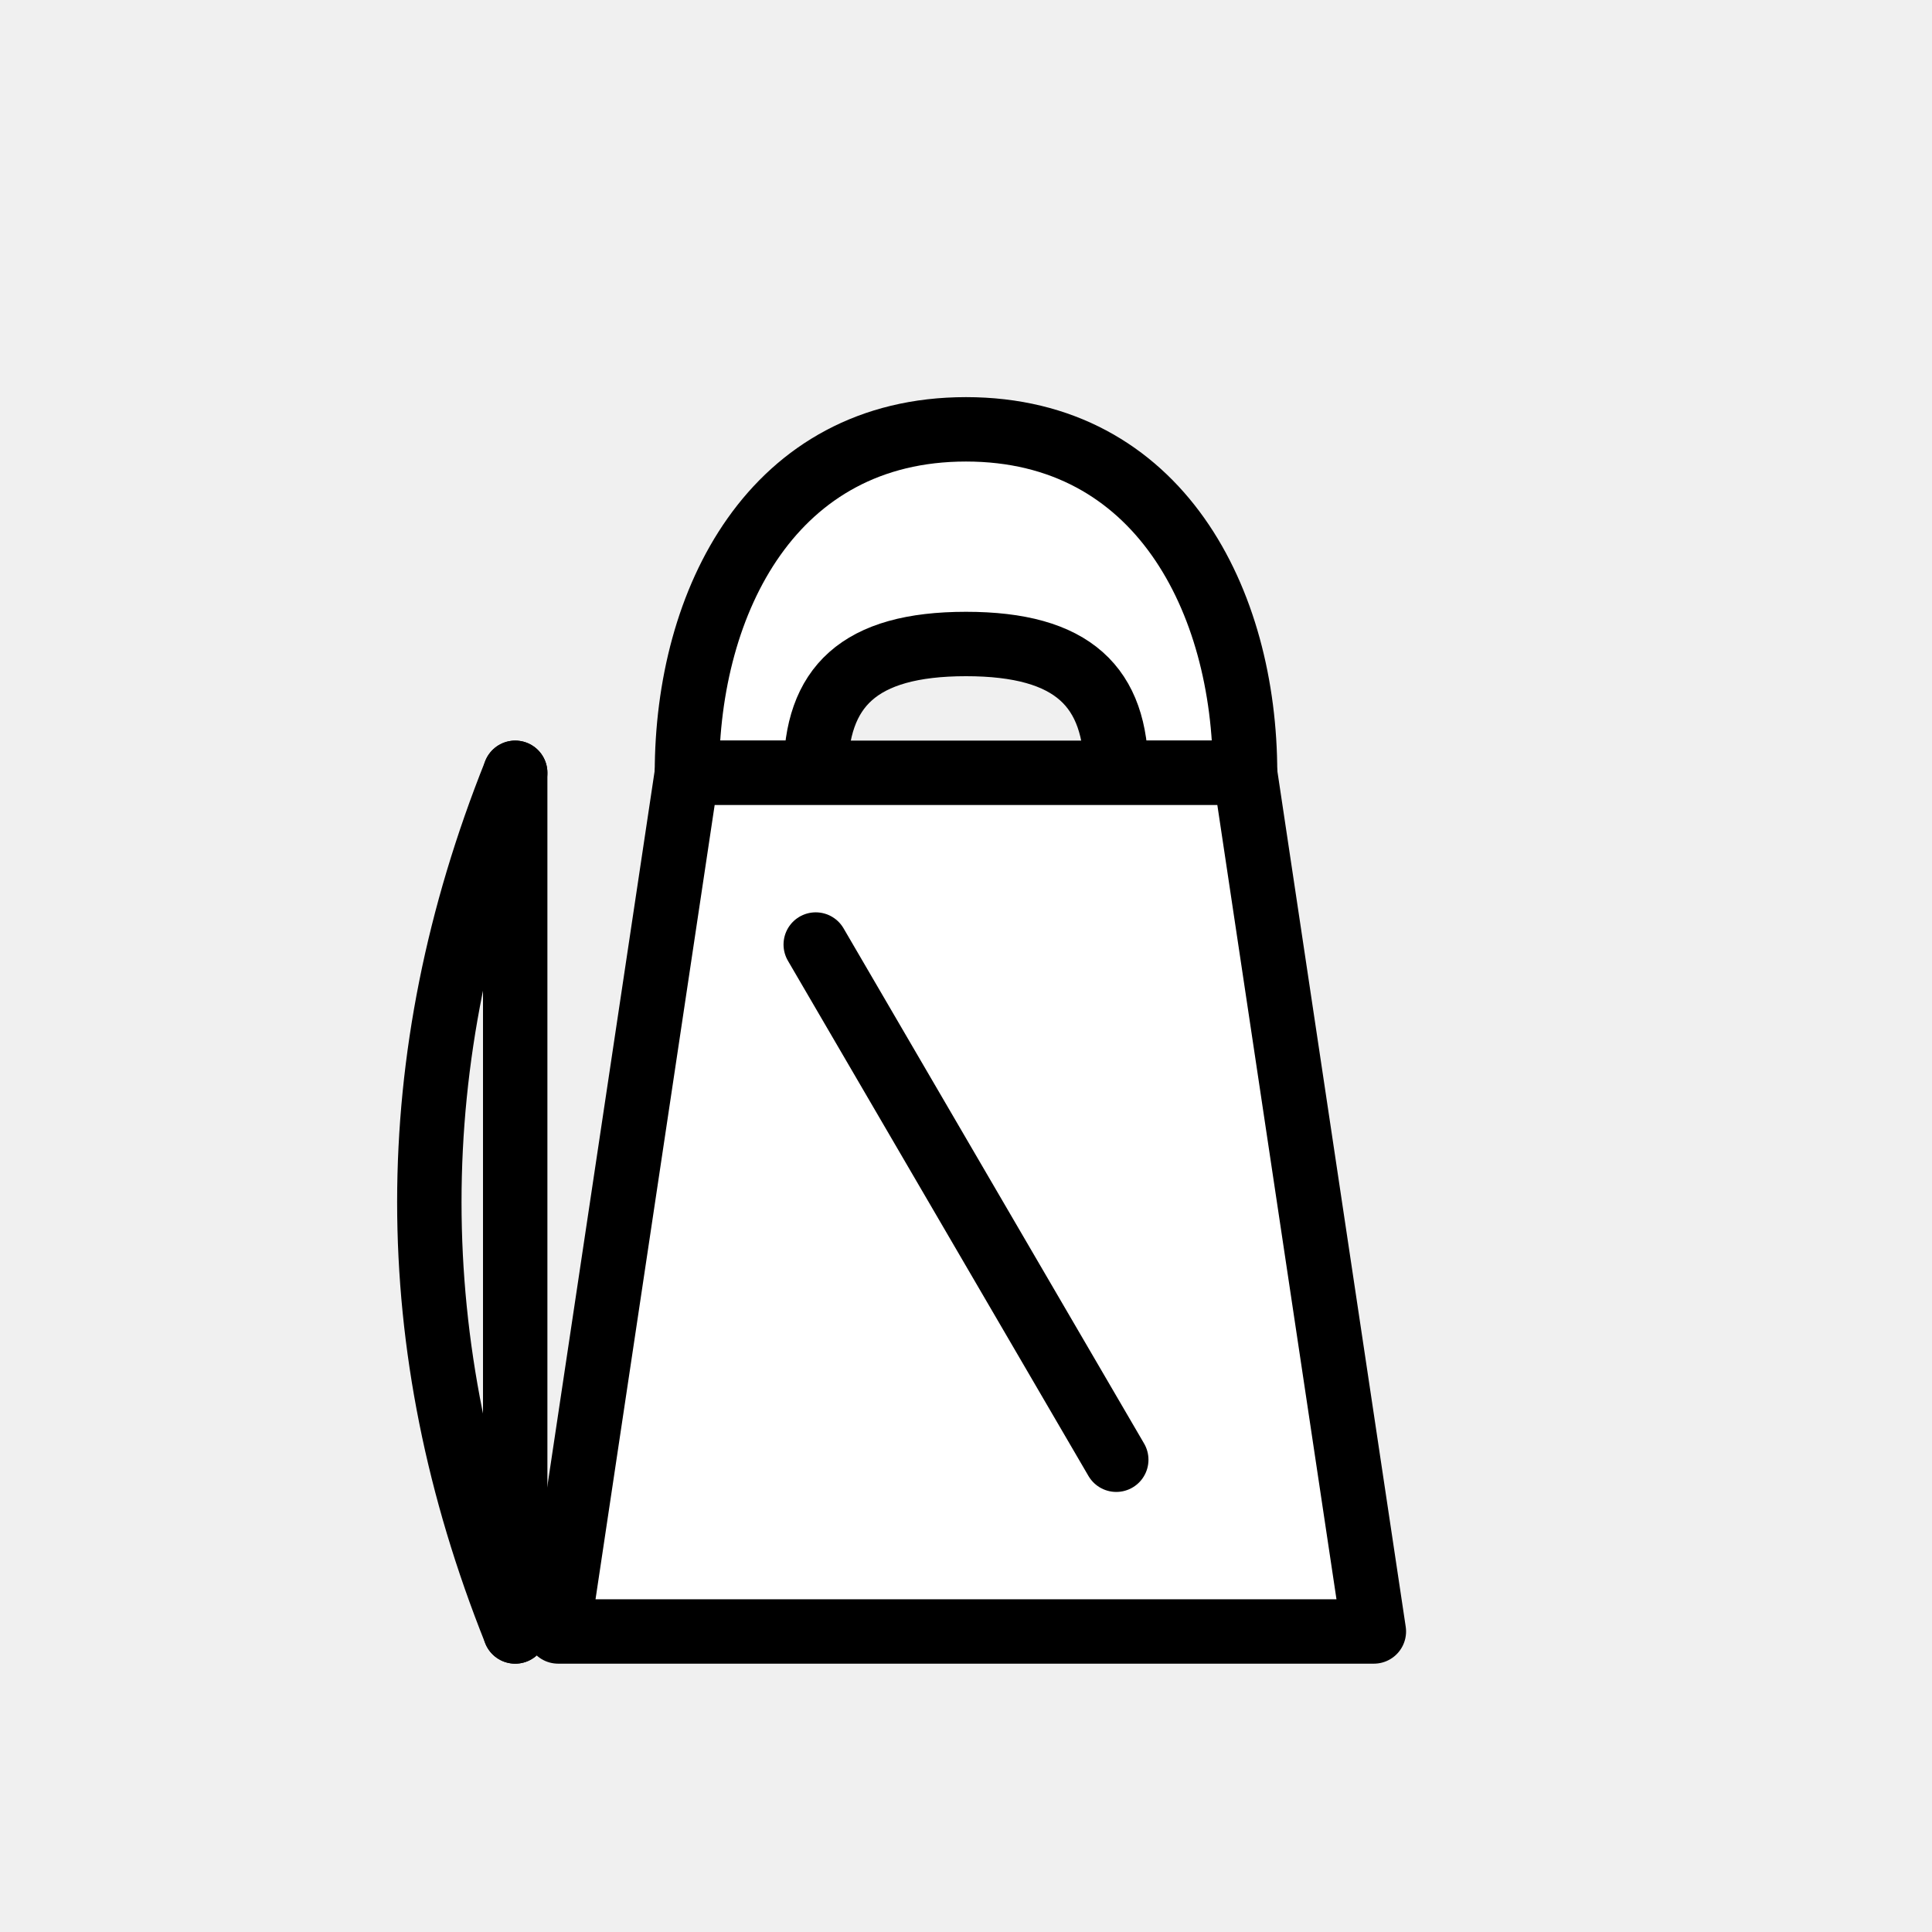
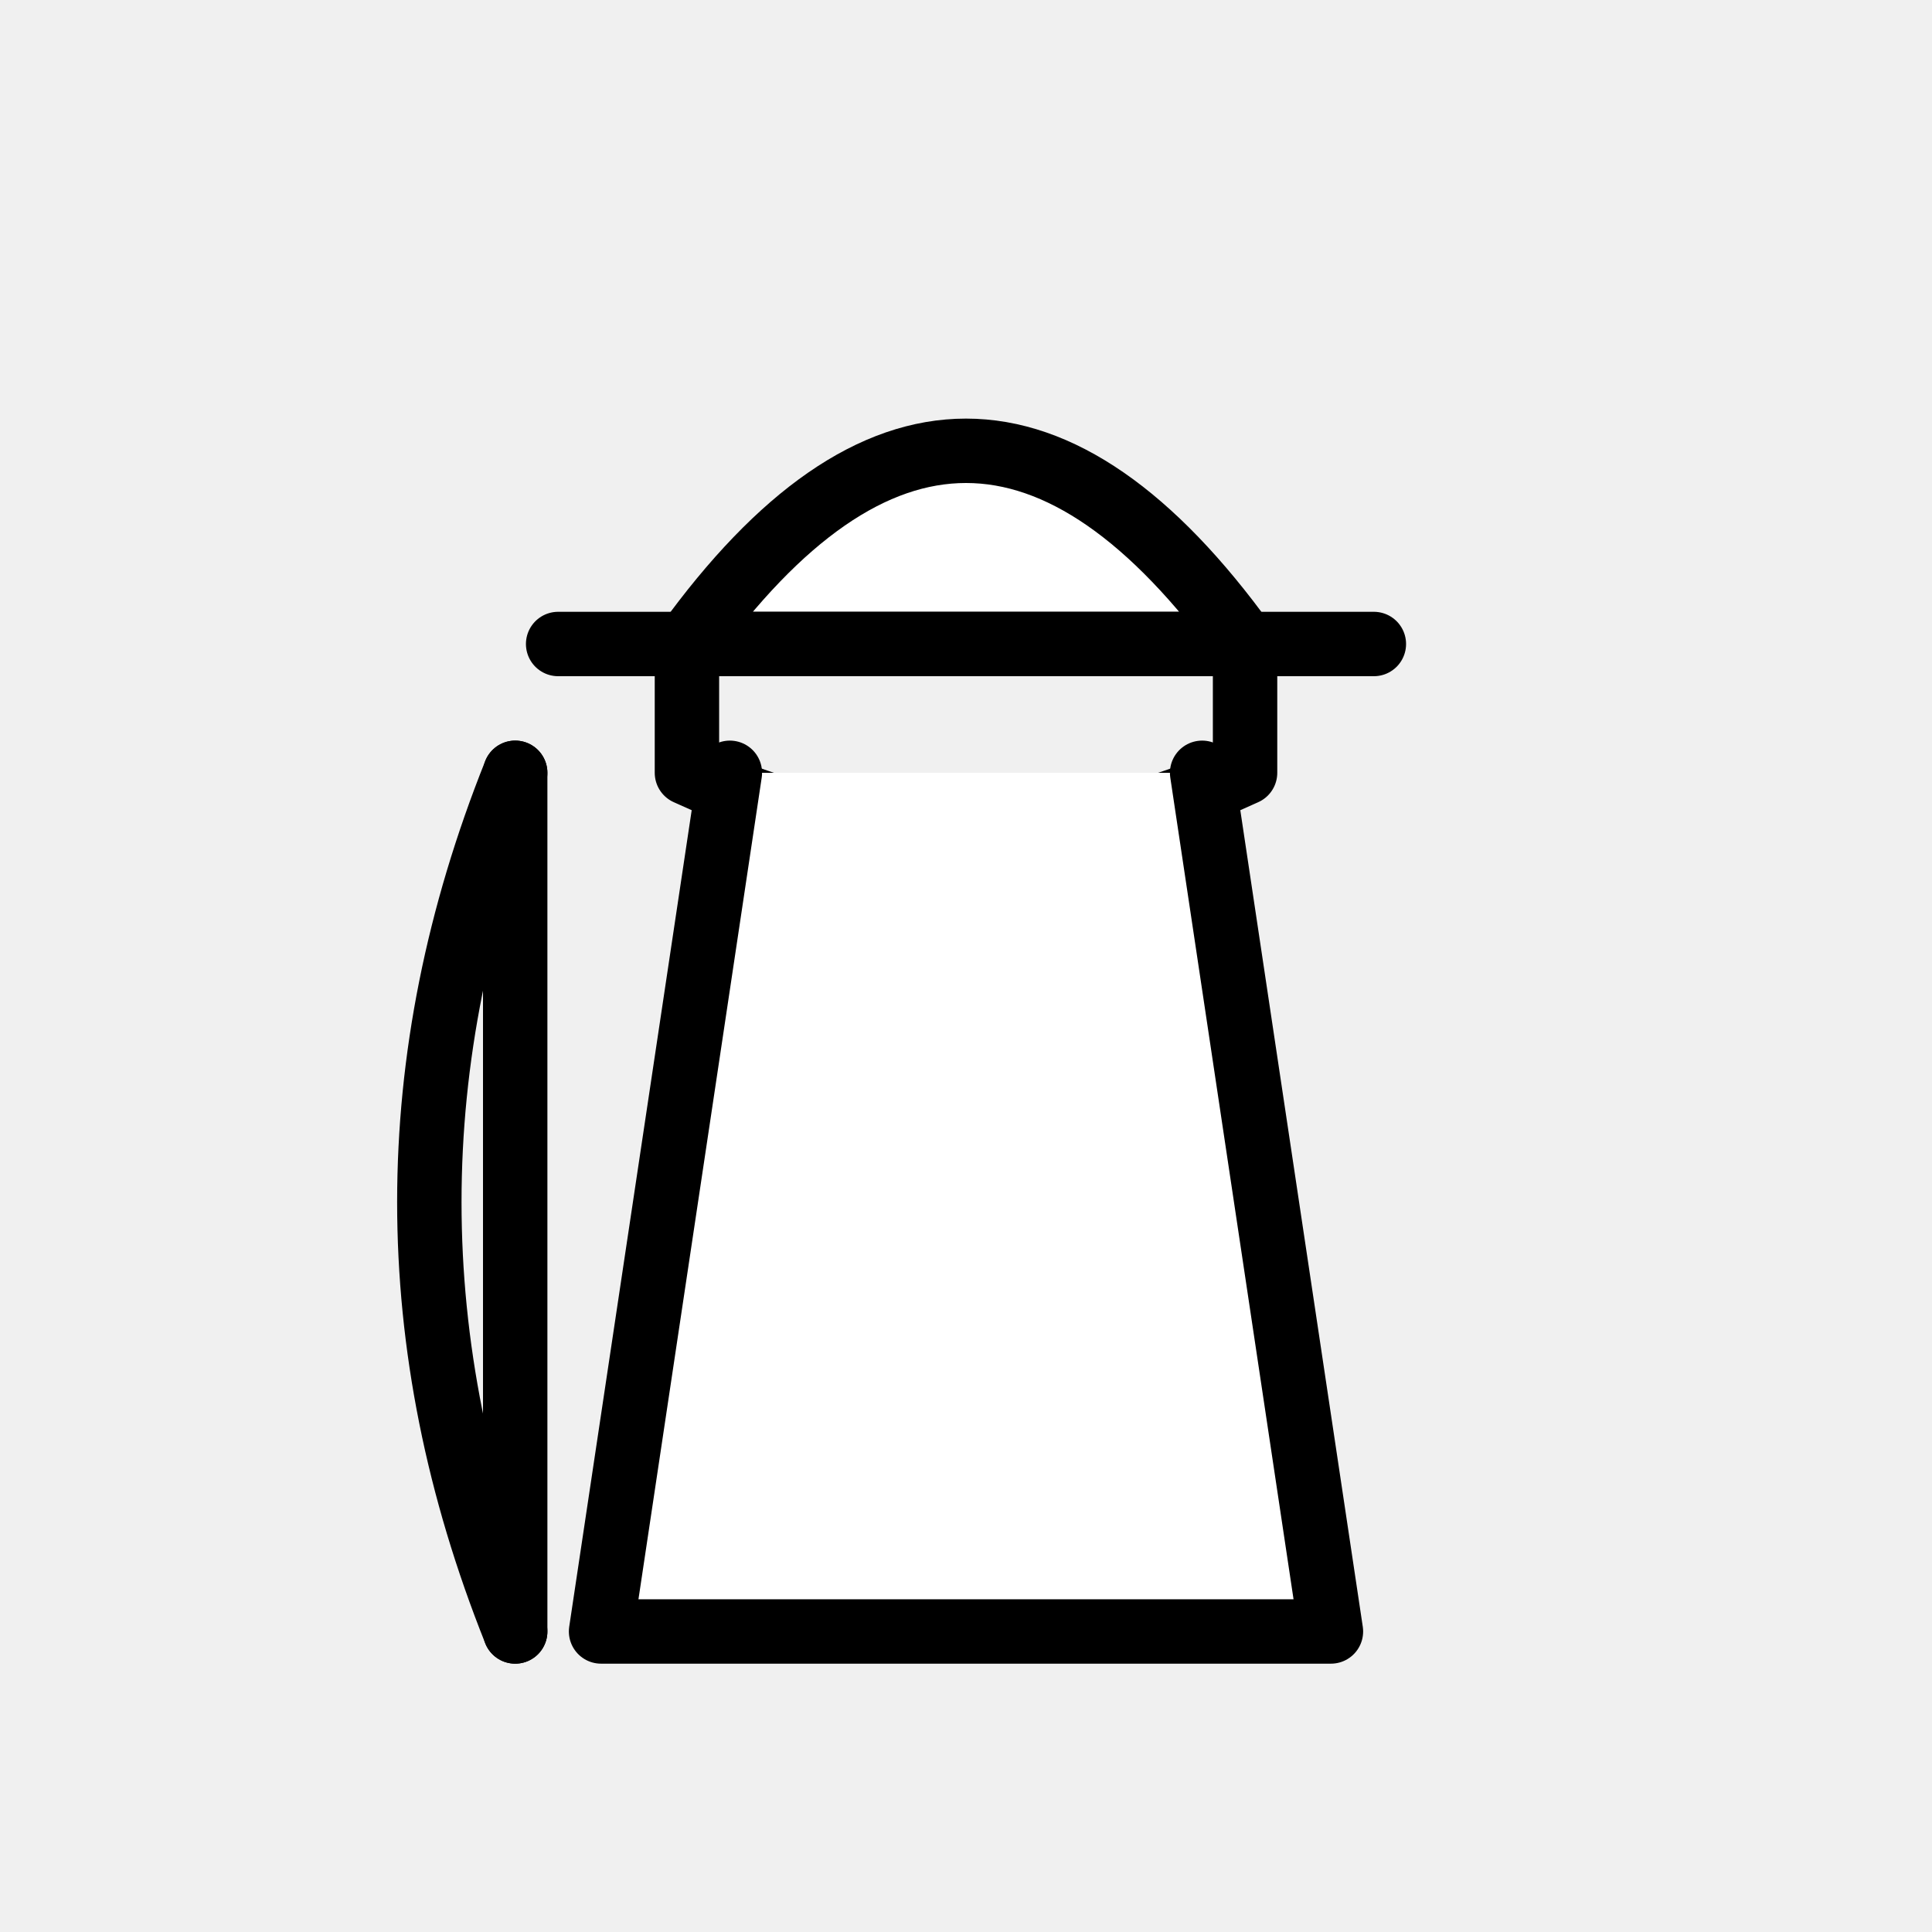
- <svg xmlns="http://www.w3.org/2000/svg" version="1.1" viewBox="0 0 45 45">
+ <svg xmlns="http://www.w3.org/2000/svg" viewBox="0 0 45 45">
  <g style="fill:#ffffff; stroke:#000000; stroke-width:1.5; stroke-linecap:round; stroke-linejoin:round">
-     <path d="M 22.5,10 C 18,10 16,14 16,18 L 19,18 C 19,16 20,15 22.5,15 C 25,15 26,16 26,18 L 29,18 C 29,14 27,10 22.5,10 Z" />
-     <path d="M 16,18 L 13,38 L 32,38 L 29,18 Z" />
+     <path d="M 16,15 Q 22.5,6 29,15 Z" />
+     <path d="M 13,15 L 32,15" />
+     <path d="M 16,15 L 16,18 Q 22.5,21 29,18 L 29,15" fill="none" />
+     <path d="M 17,18 L 14,38 L 31,38 L 28,18" />
    <path d="M 12,18 Q 8,28 12,38" fill="none" />
    <path d="M 12,18 L 12,38" fill="none" />
-     <path d="M 19,22 L 26,34" fill="none" />
  </g>
</svg>
